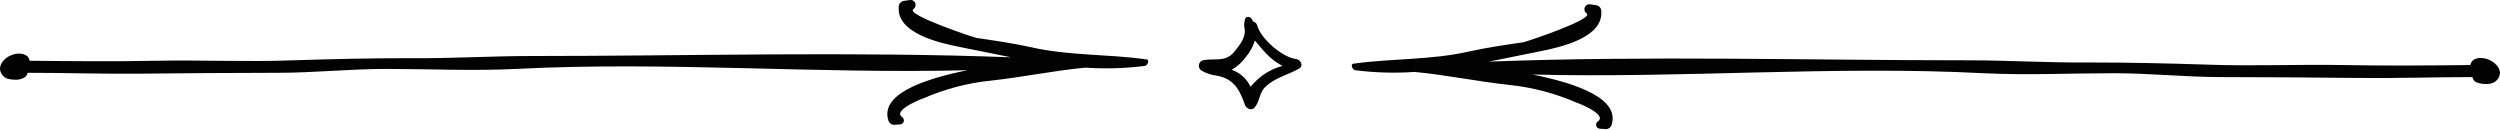
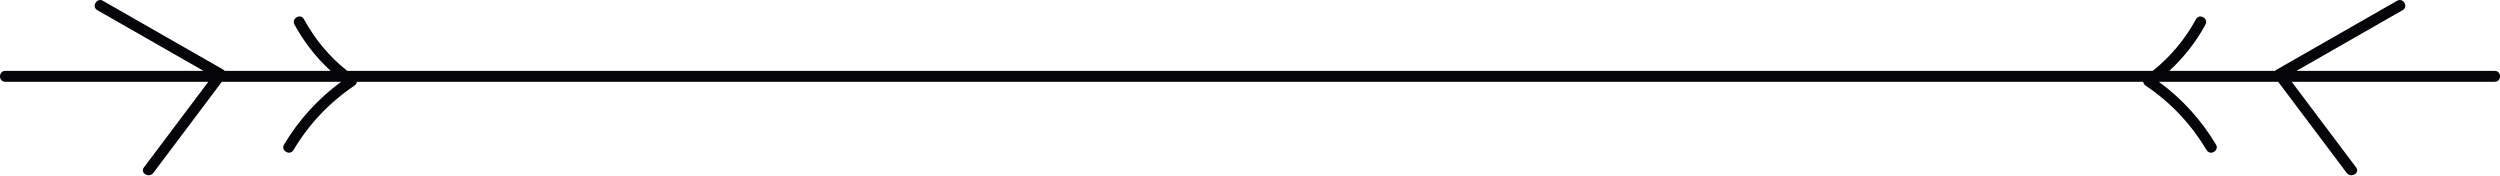
- <svg xmlns="http://www.w3.org/2000/svg" viewBox="0 0 581.1 30.02">
+ <svg xmlns="http://www.w3.org/2000/svg" id="Layer_1" data-name="Layer 1" viewBox="0 0 889.94 62.39">
  <defs>
-     <style>.cls-1{fill:#020202;}</style>
+     <style>
+       .cls-1 {
+         fill: #050508;
+         stroke-width: 0px;
+       }
+     </style>
  </defs>
-   <g id="Layer_2" data-name="Layer 2">
-     <g id="Layer_1-2" data-name="Layer 1">
-       <path class="cls-1" d="M301.3,13.72c-3.1-.3-8.3-4.7-9.1-7.9a1.22,1.22,0,0,0-.9-.8c-.1-.2-.3-.5-.4-.7-.4-.5-1.4-.6-1.5.2a4.4,4.4,0,0,0-.2,1.6c.6,2.4-.9,4.2-2.3,5.9-2.1,2.6-4.6,1.4-7.3,2a1.32,1.32,0,0,0-.3,2.4,8.86,8.86,0,0,0,3.1,1.1c4.3.6,5.7,3.2,7,6.9.3.8,1.5,1.4,2.2.6,1.3-1.5,1-3.4,2.6-4.9,2.2-2.1,5.2-2.7,7.8-4.2C303,15.32,302.4,13.92,301.3,13.72Zm-7.7,3.7a18.57,18.57,0,0,0-2.9,2.7v.1a7.54,7.54,0,0,0-4.4-4,10.49,10.49,0,0,0,3.3-3,11.05,11.05,0,0,0,2.1-3.8c.9,1.1,1.8,2.2,2.7,3.1a13.91,13.91,0,0,0,3.7,2.8A14.28,14.28,0,0,0,293.6,17.42Zm-27.5-2.1a70.56,70.56,0,0,1-13.8.4c-7.4.7-14.5,2.2-21.8,3a52.57,52.57,0,0,0-16,4.2c.9-.4-7.3,2.6-4.8,4.3a.93.93,0,0,1-.5,1.7c-.5,0-1,.1-1.4.1a1.41,1.41,0,0,1-1.3-1c-1.9-5.9,7.4-9.5,18.4-11.7-34.9.9-70-2.1-104.9-.3-10.2.5-20,0-30.2,0-8.4,0-16.8.9-25.2.9-10.6,0-21.1.1-31.7.2-8.8.1-17.8-.2-26.5-.2a1.59,1.59,0,0,1-.9,1.2,4.13,4.13,0,0,1-2.2.4,6.8,6.8,0,0,1-1.5-.2A2.58,2.58,0,0,1,0,15.92c.1-2.7,4.6-4.6,6.5-2.7a2.47,2.47,0,0,1,.4.9c9.7.1,19.6.2,29.5,0,10.6-.2,21.2.3,31.7-.1,9.2-.3,18.1-.5,27.3-.5,9.4.1,18.6-.5,28-.5,37.1,0,74.5-1.1,111.6.3-4-.8-8-1.6-11.9-2.4-4.5-.9-14.7-3.1-14.2-9.3A1.39,1.39,0,0,1,210,.22c.5-.1.9-.1,1.4-.2a1.16,1.16,0,0,1,.9,2.1c-1.9,1.3,14.1,6.6,14.7,6.7,4.1.6,8.3,1.2,12.4,2.1,9.1,2.1,18.1,1.6,27.2,2.9C267.2,13.92,266.8,15.22,266.1,15.32Zm48.4-.5c9.1-1.3,18.1-.8,27.2-2.9,4.1-.9,8.3-1.5,12.4-2.1.6-.1,16.6-5.4,14.7-6.7a1.16,1.16,0,0,1,.9-2.1c.5.1.9.1,1.4.2a1.39,1.39,0,0,1,1.1,1.4c.5,6.2-9.7,8.4-14.2,9.3-3.9.8-7.9,1.6-11.9,2.4,37.1-1.4,74.5-.3,111.6-.3,9.4,0,18.6.6,28,.5,9.2,0,18.1.2,27.3.5,10.5.4,21.1-.1,31.7.1,9.9.2,19.8.1,29.5,0a2.47,2.47,0,0,1,.4-.9c1.9-1.9,6.4.1,6.5,2.7a2.69,2.69,0,0,1-1.8,2.4,3.89,3.89,0,0,1-1.5.2,5.7,5.7,0,0,1-2.2-.4,1.59,1.59,0,0,1-.9-1.2c-8.7,0-17.7.3-26.5.2-10.6-.1-21.1-.2-31.7-.2-8.4,0-16.8-.9-25.2-.9-10.2,0-20,.5-30.2,0-34.9-1.8-70,1.2-104.9.3,11,2.2,20.3,5.8,18.4,11.7a1.41,1.41,0,0,1-1.3,1c-.4,0-.9-.1-1.4-.1a.93.93,0,0,1-.5-1.7c2.5-1.7-5.7-4.7-4.8-4.3a52.57,52.57,0,0,0-16-4.2c-7.3-.8-14.4-2.3-21.8-3a70.56,70.56,0,0,1-13.8-.4C314.3,16.22,313.9,14.92,314.5,14.82Z" />
-     </g>
-   </g>
+   <path class="cls-1" d="m888.07,25.23h-70.59c12.6-7.21,25.2-14.41,37.8-21.61,2.17-1.24.21-4.59-1.96-3.35-14.3,8.18-28.6,16.36-42.91,24.53-.18.1-.33.26-.47.43h-37.73c5.14-4.73,9.41-10.14,12.88-16.46,1.2-2.19-2.15-4.14-3.35-1.96-3.99,7.26-9.04,13.34-15.43,18.42H123.61c-6.39-5.08-11.44-11.16-15.43-18.42-1.2-2.19-4.55-.23-3.35,1.96,3.47,6.32,7.74,11.74,12.88,16.46h-37.73c-.14-.17-.29-.32-.47-.43C65.22,16.63,50.92,8.45,36.61.27c-2.17-1.24-4.12,2.11-1.96,3.35,12.6,7.21,25.2,14.41,37.8,21.61H1.87c-2.49,0-2.5,3.88,0,3.88h72.29c-7.65,10.17-15.29,20.34-22.94,30.5-1.5,1.99,1.86,3.93,3.35,1.96,8.14-10.82,16.27-21.64,24.41-32.46h42.46c-8.25,6.08-15.01,13.47-20.33,22.36-1.28,2.14,2.07,4.1,3.35,1.96,5.57-9.31,12.69-16.86,21.68-22.93.54-.36.82-.87.9-1.39h635.87c.07.52.36,1.02.9,1.39,9,6.07,16.11,13.62,21.68,22.93,1.28,2.14,4.63.19,3.35-1.96-5.32-8.89-12.08-16.28-20.33-22.36h42.46c8.14,10.82,16.27,21.64,24.41,32.46,1.48,1.97,4.85.04,3.35-1.96-7.65-10.17-15.29-20.34-22.94-30.5h72.29c2.5,0,2.49-3.88,0-3.88Z" />
</svg>
